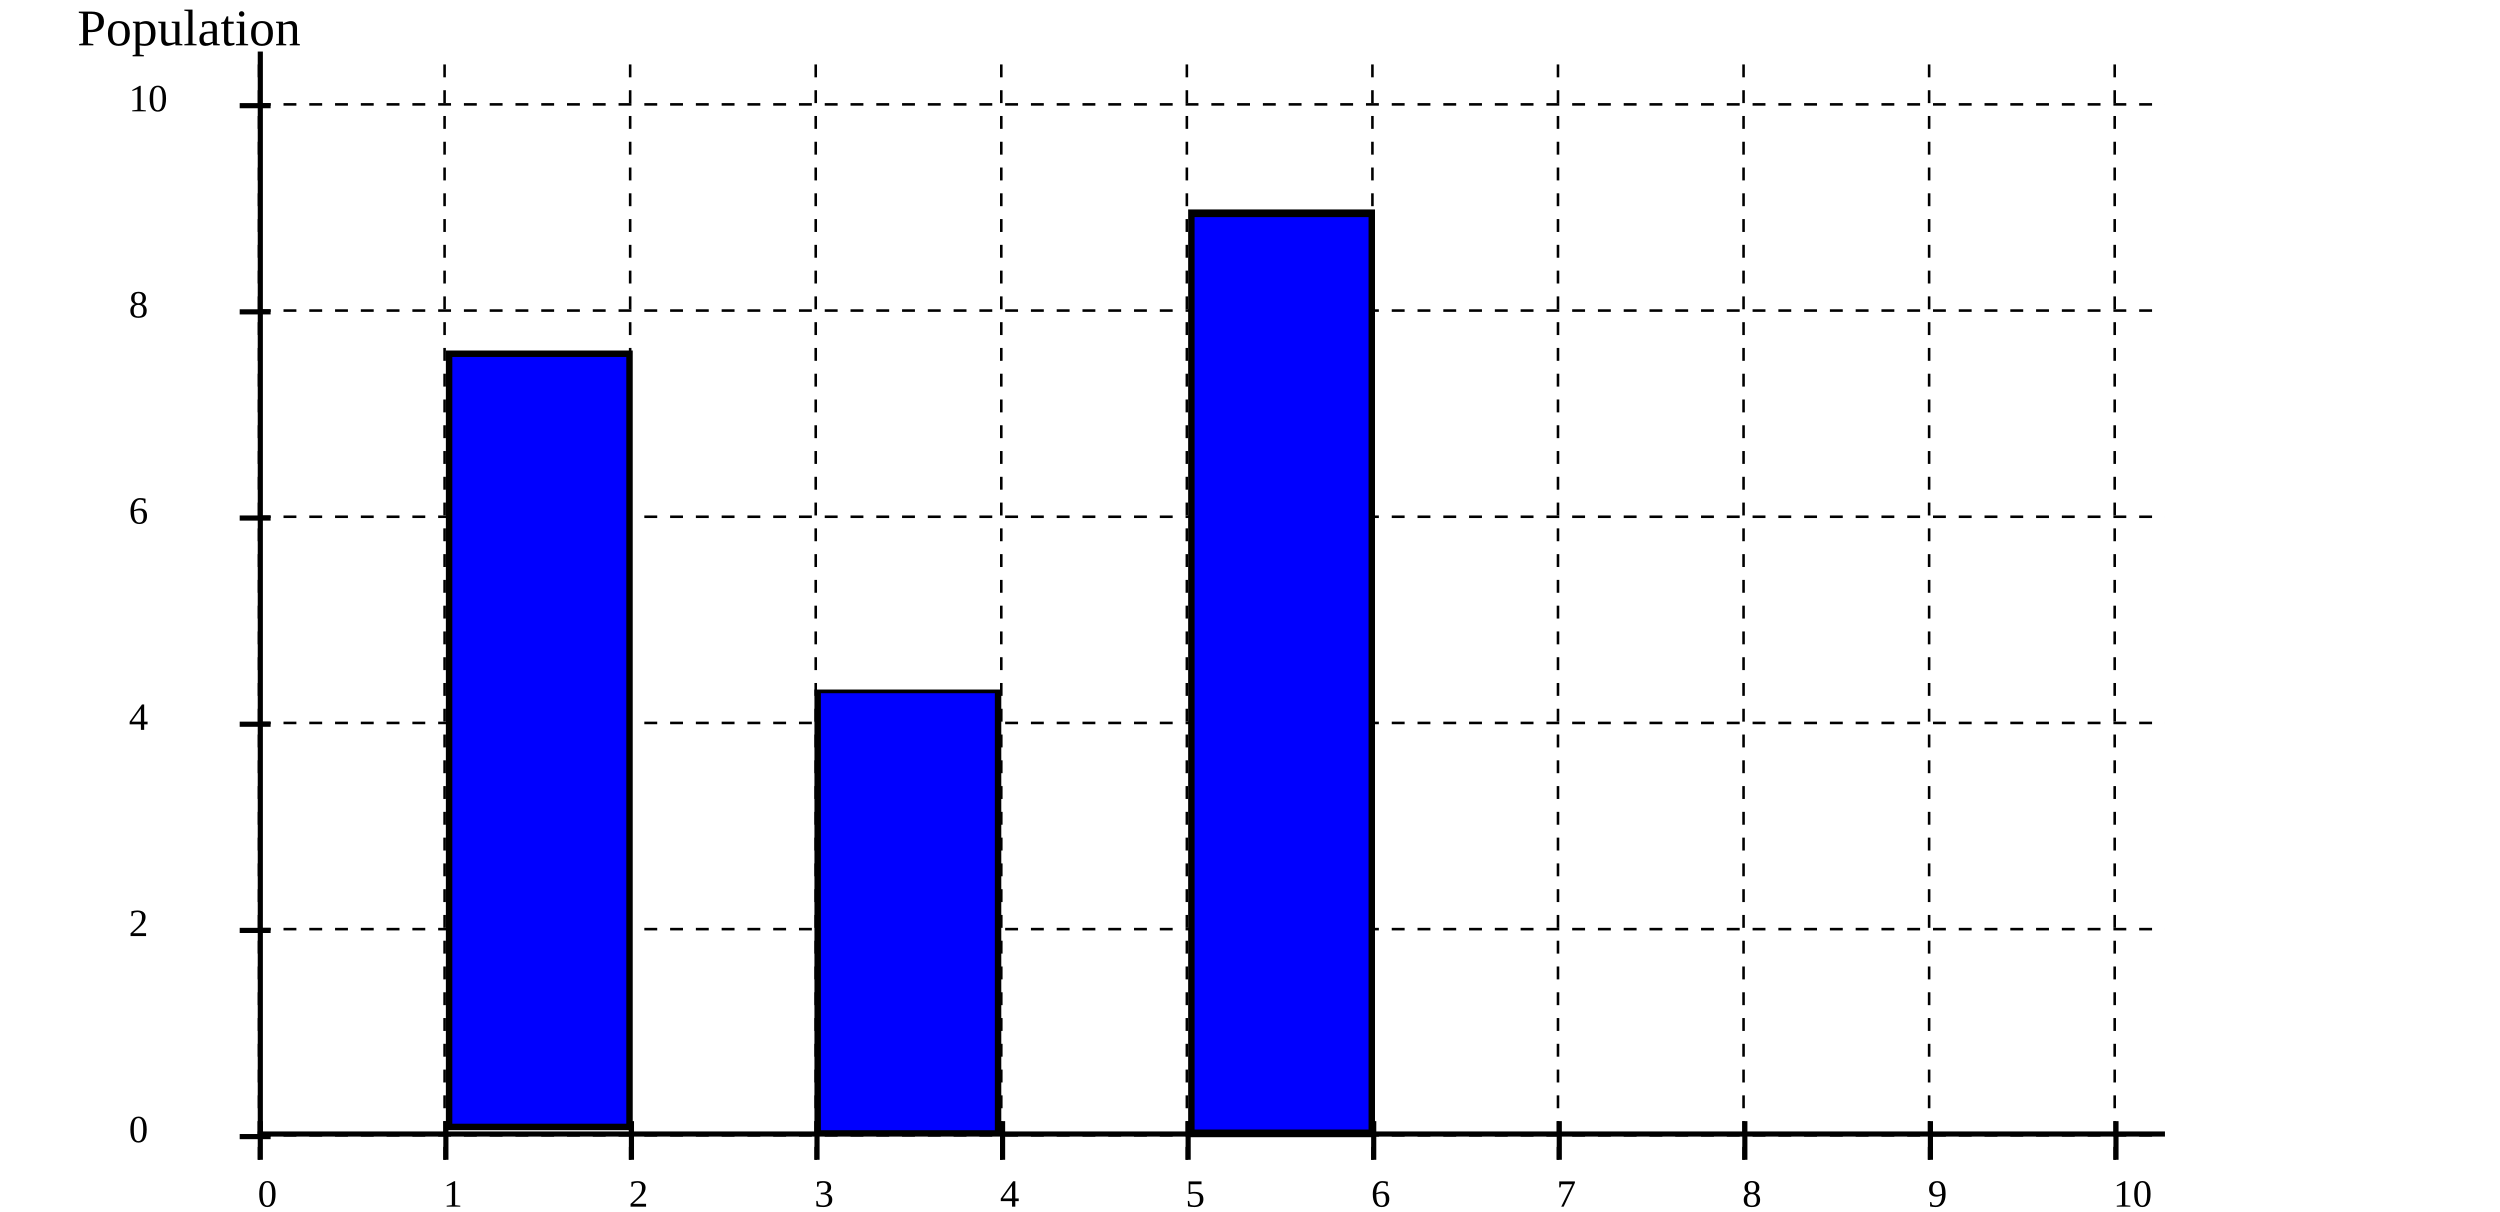
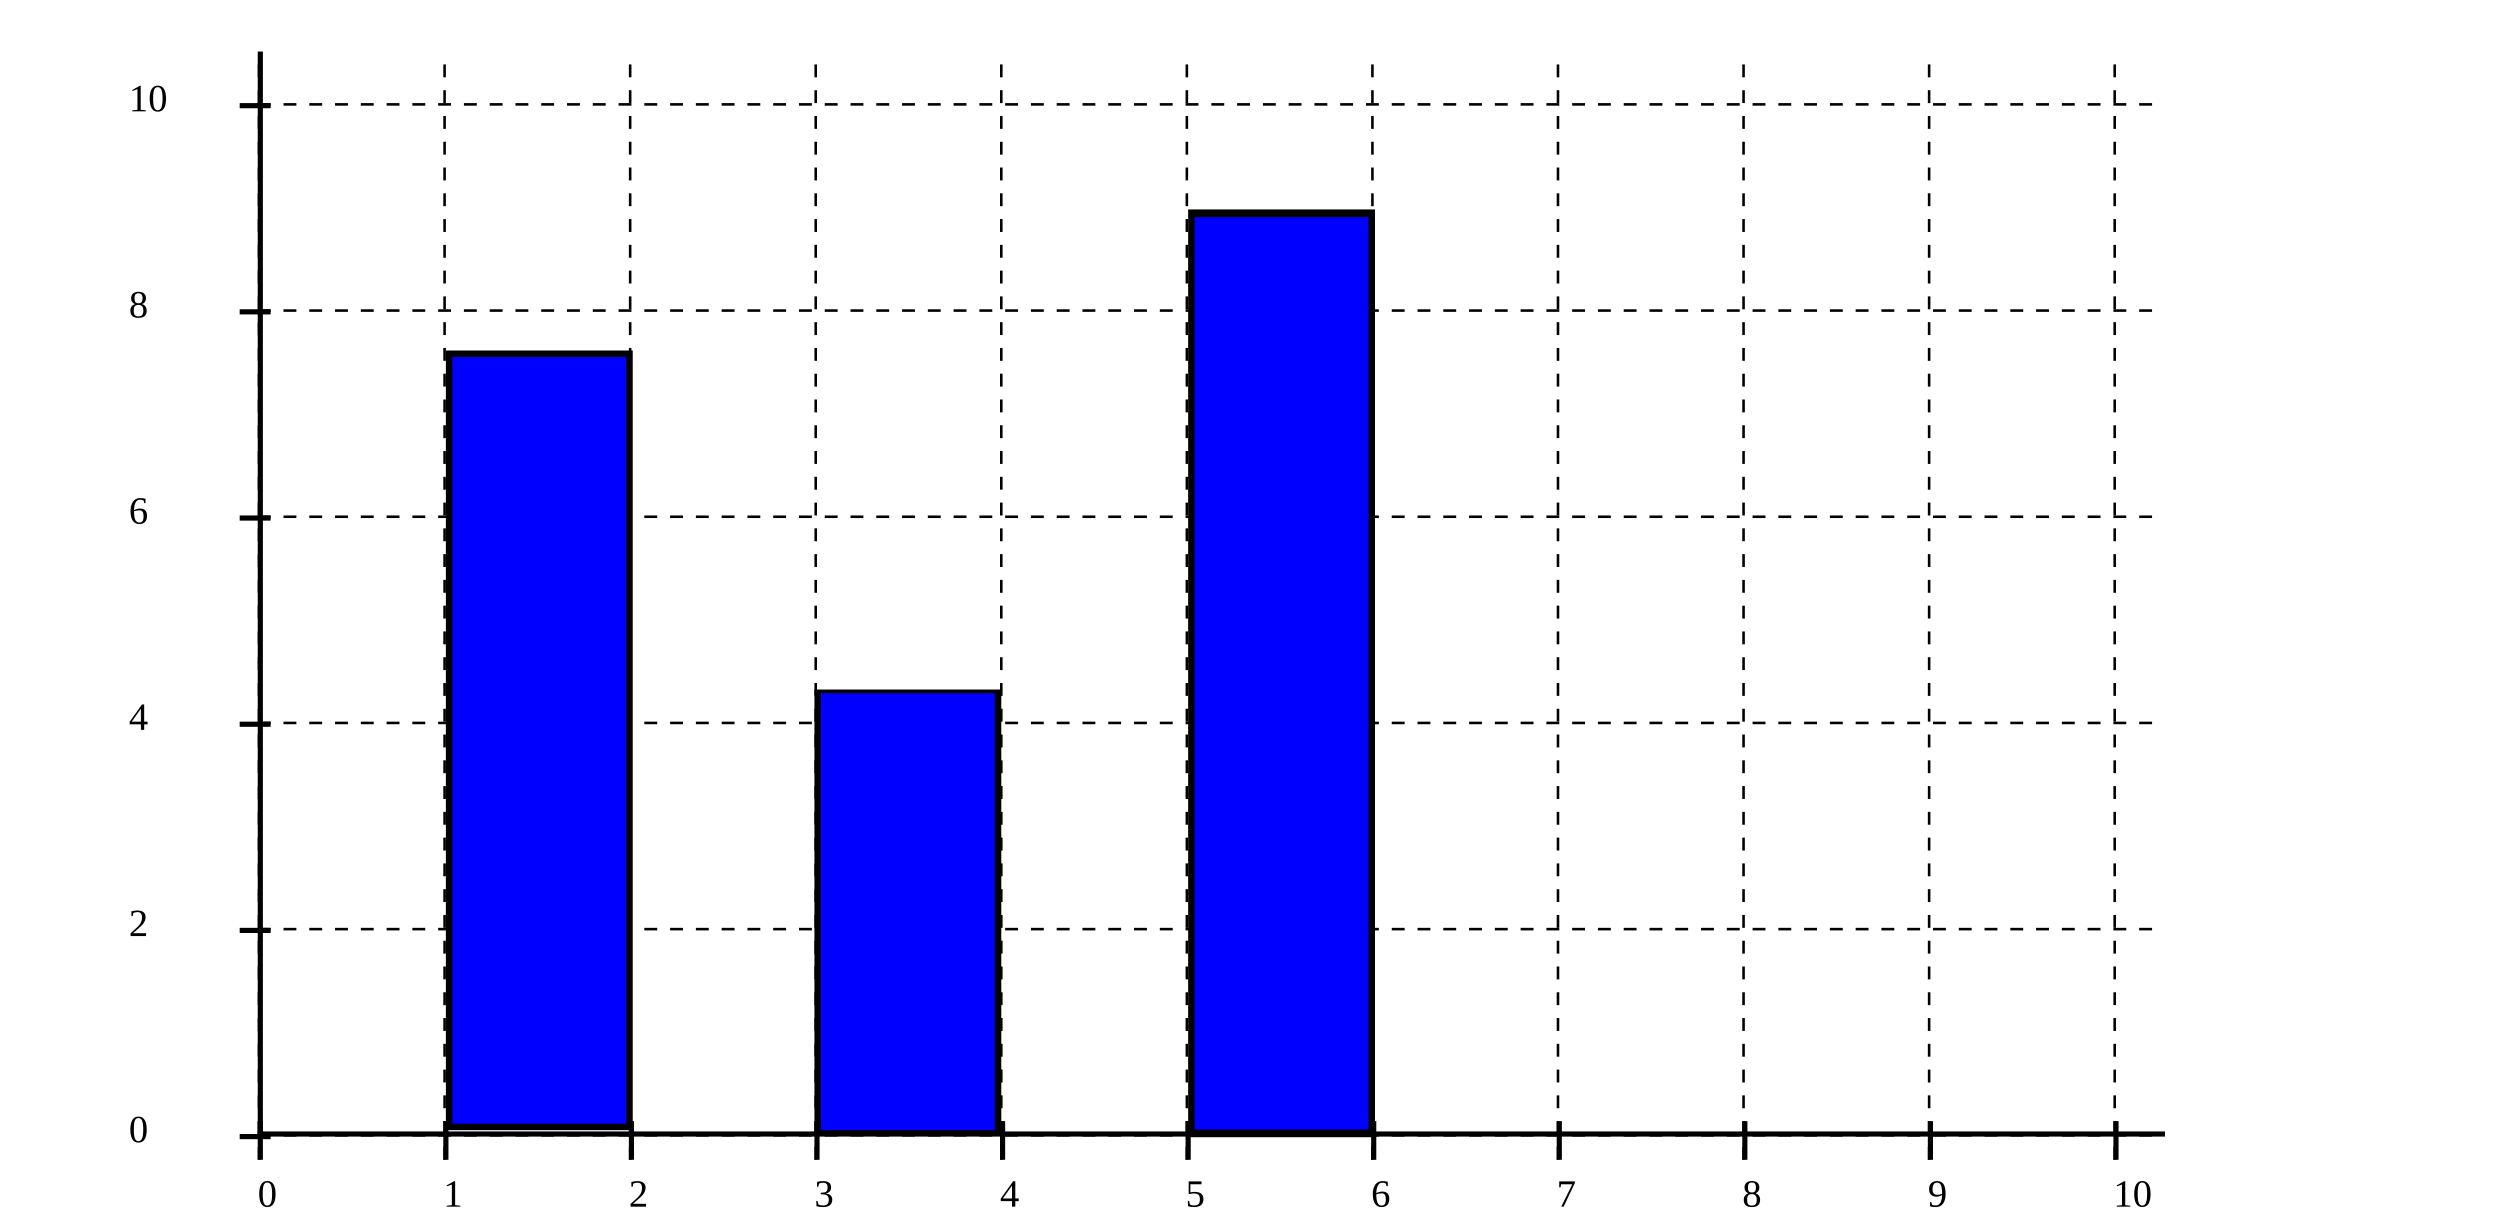
<svg xmlns="http://www.w3.org/2000/svg" version="1.1" width="970" height="470" viewBox="0 0 970 470" xml:space="preserve">
  <defs />
  <line x1="-370" y1="0" x2="370" y2="0" style="stroke: rgb(0,0,0); stroke-width: 2; stroke-dasharray: none; stroke-linecap: butt; stroke-linejoin: miter; stroke-miterlimit: 10; fill: rgb(0,0,0); fill-rule: nonzero; opacity: 1;" transform="translate(470 440)" />
  <line x1="0" y1="-210" x2="0" y2="210" style="stroke: rgb(0,0,0); stroke-width: 2; stroke-dasharray: none; stroke-linecap: butt; stroke-linejoin: miter; stroke-miterlimit: 10; fill: rgb(0,0,0); fill-rule: nonzero; opacity: 1;" transform="translate(101 230)" />
  <line x1="0" y1="7.5" x2="0" y2="-7.5" style="stroke: rgb(0,0,0); stroke-width: 2; stroke-dasharray: none; stroke-linecap: butt; stroke-linejoin: miter; stroke-miterlimit: 10; fill: rgb(0,0,0); fill-rule: nonzero; opacity: 1;" transform="translate(101 442.5)" />
  <line x1="0" y1="215" x2="0" y2="-215" style="stroke: rgb(0,0,0); stroke-width: 1; stroke-dasharray: 5 5; stroke-linecap: butt; stroke-linejoin: miter; stroke-miterlimit: 10; fill: rgb(0,0,0); fill-rule: nonzero; opacity: 1;" transform="translate(100.5 235)" />
  <g transform="translate(103.75 463.48)">
    <text font-family="Times New Roman" font-size="15" font-weight="normal" style="stroke: none; stroke-width: 1; stroke-dasharray: none; stroke-linecap: butt; stroke-linejoin: miter; stroke-miterlimit: 10; fill: rgb(0,0,0); fill-rule: nonzero; opacity: 1;">
      <tspan x="-3.75" y="4.72" fill="rgb(0,0,0)">0</tspan>
    </text>
  </g>
  <line x1="0" y1="7.5" x2="0" y2="-7.5" style="stroke: rgb(0,0,0); stroke-width: 2; stroke-dasharray: none; stroke-linecap: butt; stroke-linejoin: miter; stroke-miterlimit: 10; fill: rgb(0,0,0); fill-rule: nonzero; opacity: 1;" transform="translate(173 442.5)" />
  <line x1="0" y1="215" x2="0" y2="-215" style="stroke: rgb(0,0,0); stroke-width: 1; stroke-dasharray: 5 5; stroke-linecap: butt; stroke-linejoin: miter; stroke-miterlimit: 10; fill: rgb(0,0,0); fill-rule: nonzero; opacity: 1;" transform="translate(172.5 235)" />
  <g transform="translate(175.75 463.48)">
    <text font-family="Times New Roman" font-size="15" font-weight="normal" style="stroke: none; stroke-width: 1; stroke-dasharray: none; stroke-linecap: butt; stroke-linejoin: miter; stroke-miterlimit: 10; fill: rgb(0,0,0); fill-rule: nonzero; opacity: 1;">
      <tspan x="-3.75" y="4.72" fill="rgb(0,0,0)">1</tspan>
    </text>
  </g>
  <line x1="0" y1="7.5" x2="0" y2="-7.5" style="stroke: rgb(0,0,0); stroke-width: 2; stroke-dasharray: none; stroke-linecap: butt; stroke-linejoin: miter; stroke-miterlimit: 10; fill: rgb(0,0,0); fill-rule: nonzero; opacity: 1;" transform="translate(245 442.5)" />
  <line x1="0" y1="215" x2="0" y2="-215" style="stroke: rgb(0,0,0); stroke-width: 1; stroke-dasharray: 5 5; stroke-linecap: butt; stroke-linejoin: miter; stroke-miterlimit: 10; fill: rgb(0,0,0); fill-rule: nonzero; opacity: 1;" transform="translate(244.5 235)" />
  <g transform="translate(247.75 463.48)">
    <text font-family="Times New Roman" font-size="15" font-weight="normal" style="stroke: none; stroke-width: 1; stroke-dasharray: none; stroke-linecap: butt; stroke-linejoin: miter; stroke-miterlimit: 10; fill: rgb(0,0,0); fill-rule: nonzero; opacity: 1;">
      <tspan x="-3.75" y="4.72" fill="rgb(0,0,0)">2</tspan>
    </text>
  </g>
  <line x1="0" y1="7.5" x2="0" y2="-7.5" style="stroke: rgb(0,0,0); stroke-width: 2; stroke-dasharray: none; stroke-linecap: butt; stroke-linejoin: miter; stroke-miterlimit: 10; fill: rgb(0,0,0); fill-rule: nonzero; opacity: 1;" transform="translate(317 442.5)" />
  <line x1="0" y1="215" x2="0" y2="-215" style="stroke: rgb(0,0,0); stroke-width: 1; stroke-dasharray: 5 5; stroke-linecap: butt; stroke-linejoin: miter; stroke-miterlimit: 10; fill: rgb(0,0,0); fill-rule: nonzero; opacity: 1;" transform="translate(316.5 235)" />
  <g transform="translate(319.75 463.48)">
    <text font-family="Times New Roman" font-size="15" font-weight="normal" style="stroke: none; stroke-width: 1; stroke-dasharray: none; stroke-linecap: butt; stroke-linejoin: miter; stroke-miterlimit: 10; fill: rgb(0,0,0); fill-rule: nonzero; opacity: 1;">
      <tspan x="-3.75" y="4.72" fill="rgb(0,0,0)">3</tspan>
    </text>
  </g>
  <line x1="0" y1="7.5" x2="0" y2="-7.5" style="stroke: rgb(0,0,0); stroke-width: 2; stroke-dasharray: none; stroke-linecap: butt; stroke-linejoin: miter; stroke-miterlimit: 10; fill: rgb(0,0,0); fill-rule: nonzero; opacity: 1;" transform="translate(389 442.5)" />
  <line x1="0" y1="215" x2="0" y2="-215" style="stroke: rgb(0,0,0); stroke-width: 1; stroke-dasharray: 5 5; stroke-linecap: butt; stroke-linejoin: miter; stroke-miterlimit: 10; fill: rgb(0,0,0); fill-rule: nonzero; opacity: 1;" transform="translate(388.5 235)" />
  <g transform="translate(391.75 463.48)">
    <text font-family="Times New Roman" font-size="15" font-weight="normal" style="stroke: none; stroke-width: 1; stroke-dasharray: none; stroke-linecap: butt; stroke-linejoin: miter; stroke-miterlimit: 10; fill: rgb(0,0,0); fill-rule: nonzero; opacity: 1;">
      <tspan x="-3.75" y="4.72" fill="rgb(0,0,0)">4</tspan>
    </text>
  </g>
  <line x1="0" y1="7.5" x2="0" y2="-7.5" style="stroke: rgb(0,0,0); stroke-width: 2; stroke-dasharray: none; stroke-linecap: butt; stroke-linejoin: miter; stroke-miterlimit: 10; fill: rgb(0,0,0); fill-rule: nonzero; opacity: 1;" transform="translate(461 442.5)" />
  <line x1="0" y1="215" x2="0" y2="-215" style="stroke: rgb(0,0,0); stroke-width: 1; stroke-dasharray: 5 5; stroke-linecap: butt; stroke-linejoin: miter; stroke-miterlimit: 10; fill: rgb(0,0,0); fill-rule: nonzero; opacity: 1;" transform="translate(460.5 235)" />
  <g transform="translate(463.75 463.48)">
    <text font-family="Times New Roman" font-size="15" font-weight="normal" style="stroke: none; stroke-width: 1; stroke-dasharray: none; stroke-linecap: butt; stroke-linejoin: miter; stroke-miterlimit: 10; fill: rgb(0,0,0); fill-rule: nonzero; opacity: 1;">
      <tspan x="-3.75" y="4.72" fill="rgb(0,0,0)">5</tspan>
    </text>
  </g>
  <line x1="0" y1="7.5" x2="0" y2="-7.5" style="stroke: rgb(0,0,0); stroke-width: 2; stroke-dasharray: none; stroke-linecap: butt; stroke-linejoin: miter; stroke-miterlimit: 10; fill: rgb(0,0,0); fill-rule: nonzero; opacity: 1;" transform="translate(533 442.5)" />
  <line x1="0" y1="215" x2="0" y2="-215" style="stroke: rgb(0,0,0); stroke-width: 1; stroke-dasharray: 5 5; stroke-linecap: butt; stroke-linejoin: miter; stroke-miterlimit: 10; fill: rgb(0,0,0); fill-rule: nonzero; opacity: 1;" transform="translate(532.5 235)" />
  <g transform="translate(535.75 463.48)">
    <text font-family="Times New Roman" font-size="15" font-weight="normal" style="stroke: none; stroke-width: 1; stroke-dasharray: none; stroke-linecap: butt; stroke-linejoin: miter; stroke-miterlimit: 10; fill: rgb(0,0,0); fill-rule: nonzero; opacity: 1;">
      <tspan x="-3.75" y="4.72" fill="rgb(0,0,0)">6</tspan>
    </text>
  </g>
  <line x1="0" y1="7.5" x2="0" y2="-7.5" style="stroke: rgb(0,0,0); stroke-width: 2; stroke-dasharray: none; stroke-linecap: butt; stroke-linejoin: miter; stroke-miterlimit: 10; fill: rgb(0,0,0); fill-rule: nonzero; opacity: 1;" transform="translate(605 442.5)" />
  <line x1="0" y1="215" x2="0" y2="-215" style="stroke: rgb(0,0,0); stroke-width: 1; stroke-dasharray: 5 5; stroke-linecap: butt; stroke-linejoin: miter; stroke-miterlimit: 10; fill: rgb(0,0,0); fill-rule: nonzero; opacity: 1;" transform="translate(604.5 235)" />
  <g transform="translate(607.75 463.48)">
    <text font-family="Times New Roman" font-size="15" font-weight="normal" style="stroke: none; stroke-width: 1; stroke-dasharray: none; stroke-linecap: butt; stroke-linejoin: miter; stroke-miterlimit: 10; fill: rgb(0,0,0); fill-rule: nonzero; opacity: 1;">
      <tspan x="-3.75" y="4.72" fill="rgb(0,0,0)">7</tspan>
    </text>
  </g>
  <line x1="0" y1="7.5" x2="0" y2="-7.5" style="stroke: rgb(0,0,0); stroke-width: 2; stroke-dasharray: none; stroke-linecap: butt; stroke-linejoin: miter; stroke-miterlimit: 10; fill: rgb(0,0,0); fill-rule: nonzero; opacity: 1;" transform="translate(677 442.5)" />
  <line x1="0" y1="215" x2="0" y2="-215" style="stroke: rgb(0,0,0); stroke-width: 1; stroke-dasharray: 5 5; stroke-linecap: butt; stroke-linejoin: miter; stroke-miterlimit: 10; fill: rgb(0,0,0); fill-rule: nonzero; opacity: 1;" transform="translate(676.5 235)" />
  <g transform="translate(679.75 463.48)">
    <text font-family="Times New Roman" font-size="15" font-weight="normal" style="stroke: none; stroke-width: 1; stroke-dasharray: none; stroke-linecap: butt; stroke-linejoin: miter; stroke-miterlimit: 10; fill: rgb(0,0,0); fill-rule: nonzero; opacity: 1;">
      <tspan x="-3.75" y="4.72" fill="rgb(0,0,0)">8</tspan>
    </text>
  </g>
  <line x1="0" y1="7.5" x2="0" y2="-7.5" style="stroke: rgb(0,0,0); stroke-width: 2; stroke-dasharray: none; stroke-linecap: butt; stroke-linejoin: miter; stroke-miterlimit: 10; fill: rgb(0,0,0); fill-rule: nonzero; opacity: 1;" transform="translate(749 442.5)" />
  <line x1="0" y1="215" x2="0" y2="-215" style="stroke: rgb(0,0,0); stroke-width: 1; stroke-dasharray: 5 5; stroke-linecap: butt; stroke-linejoin: miter; stroke-miterlimit: 10; fill: rgb(0,0,0); fill-rule: nonzero; opacity: 1;" transform="translate(748.5 235)" />
  <g transform="translate(751.75 463.48)">
    <text font-family="Times New Roman" font-size="15" font-weight="normal" style="stroke: none; stroke-width: 1; stroke-dasharray: none; stroke-linecap: butt; stroke-linejoin: miter; stroke-miterlimit: 10; fill: rgb(0,0,0); fill-rule: nonzero; opacity: 1;">
      <tspan x="-3.75" y="4.72" fill="rgb(0,0,0)">9</tspan>
    </text>
  </g>
  <line x1="0" y1="7.5" x2="0" y2="-7.5" style="stroke: rgb(0,0,0); stroke-width: 2; stroke-dasharray: none; stroke-linecap: butt; stroke-linejoin: miter; stroke-miterlimit: 10; fill: rgb(0,0,0); fill-rule: nonzero; opacity: 1;" transform="translate(821 442.5)" />
  <line x1="0" y1="215" x2="0" y2="-215" style="stroke: rgb(0,0,0); stroke-width: 1; stroke-dasharray: 5 5; stroke-linecap: butt; stroke-linejoin: miter; stroke-miterlimit: 10; fill: rgb(0,0,0); fill-rule: nonzero; opacity: 1;" transform="translate(820.5 235)" />
  <g transform="translate(827.5 463.48)">
    <text font-family="Times New Roman" font-size="15" font-weight="normal" style="stroke: none; stroke-width: 1; stroke-dasharray: none; stroke-linecap: butt; stroke-linejoin: miter; stroke-miterlimit: 10; fill: rgb(0,0,0); fill-rule: nonzero; opacity: 1;">
      <tspan x="-7.5" y="4.72" fill="rgb(0,0,0)">10</tspan>
    </text>
  </g>
  <line x1="6" y1="0" x2="-6" y2="0" style="stroke: rgb(0,0,0); stroke-width: 2; stroke-dasharray: none; stroke-linecap: butt; stroke-linejoin: miter; stroke-miterlimit: 10; fill: rgb(0,0,0); fill-rule: nonzero; opacity: 1;" transform="translate(99 441)" />
  <line x1="-370" y1="0" x2="370" y2="0" style="stroke: rgb(0,0,0); stroke-width: 1; stroke-dasharray: 5 5; stroke-linecap: butt; stroke-linejoin: miter; stroke-miterlimit: 10; fill: rgb(0,0,0); fill-rule: nonzero; opacity: 1;" transform="translate(470 440.5)" />
  <g transform="translate(53.75 438.48)">
    <text font-family="Times New Roman" font-size="15" font-weight="normal" style="stroke: none; stroke-width: 1; stroke-dasharray: none; stroke-linecap: butt; stroke-linejoin: miter; stroke-miterlimit: 10; fill: rgb(0,0,0); fill-rule: nonzero; opacity: 1;">
      <tspan x="-3.75" y="4.72" fill="rgb(0,0,0)">0</tspan>
    </text>
  </g>
  <line x1="6" y1="0" x2="-6" y2="0" style="stroke: rgb(0,0,0); stroke-width: 2; stroke-dasharray: none; stroke-linecap: butt; stroke-linejoin: miter; stroke-miterlimit: 10; fill: rgb(0,0,0); fill-rule: nonzero; opacity: 1;" transform="translate(99 361)" />
  <line x1="-370" y1="0" x2="370" y2="0" style="stroke: rgb(0,0,0); stroke-width: 1; stroke-dasharray: 5 5; stroke-linecap: butt; stroke-linejoin: miter; stroke-miterlimit: 10; fill: rgb(0,0,0); fill-rule: nonzero; opacity: 1;" transform="translate(470 360.5)" />
  <g transform="translate(53.75 358.48)">
    <text font-family="Times New Roman" font-size="15" font-weight="normal" style="stroke: none; stroke-width: 1; stroke-dasharray: none; stroke-linecap: butt; stroke-linejoin: miter; stroke-miterlimit: 10; fill: rgb(0,0,0); fill-rule: nonzero; opacity: 1;">
      <tspan x="-3.75" y="4.72" fill="rgb(0,0,0)">2</tspan>
    </text>
  </g>
  <line x1="6" y1="0" x2="-6" y2="0" style="stroke: rgb(0,0,0); stroke-width: 2; stroke-dasharray: none; stroke-linecap: butt; stroke-linejoin: miter; stroke-miterlimit: 10; fill: rgb(0,0,0); fill-rule: nonzero; opacity: 1;" transform="translate(99 281)" />
  <line x1="-370" y1="0" x2="370" y2="0" style="stroke: rgb(0,0,0); stroke-width: 1; stroke-dasharray: 5 5; stroke-linecap: butt; stroke-linejoin: miter; stroke-miterlimit: 10; fill: rgb(0,0,0); fill-rule: nonzero; opacity: 1;" transform="translate(470 280.5)" />
  <g transform="translate(53.75 278.48)">
    <text font-family="Times New Roman" font-size="15" font-weight="normal" style="stroke: none; stroke-width: 1; stroke-dasharray: none; stroke-linecap: butt; stroke-linejoin: miter; stroke-miterlimit: 10; fill: rgb(0,0,0); fill-rule: nonzero; opacity: 1;">
      <tspan x="-3.75" y="4.72" fill="rgb(0,0,0)">4</tspan>
    </text>
  </g>
  <line x1="6" y1="0" x2="-6" y2="0" style="stroke: rgb(0,0,0); stroke-width: 2; stroke-dasharray: none; stroke-linecap: butt; stroke-linejoin: miter; stroke-miterlimit: 10; fill: rgb(0,0,0); fill-rule: nonzero; opacity: 1;" transform="translate(99 201)" />
  <line x1="-370" y1="0" x2="370" y2="0" style="stroke: rgb(0,0,0); stroke-width: 1; stroke-dasharray: 5 5; stroke-linecap: butt; stroke-linejoin: miter; stroke-miterlimit: 10; fill: rgb(0,0,0); fill-rule: nonzero; opacity: 1;" transform="translate(470 200.5)" />
  <g transform="translate(53.75 198.47)">
    <text font-family="Times New Roman" font-size="15" font-weight="normal" style="stroke: none; stroke-width: 1; stroke-dasharray: none; stroke-linecap: butt; stroke-linejoin: miter; stroke-miterlimit: 10; fill: rgb(0,0,0); fill-rule: nonzero; opacity: 1;">
      <tspan x="-3.75" y="4.72" fill="rgb(0,0,0)">6</tspan>
    </text>
  </g>
  <line x1="6" y1="0" x2="-6" y2="0" style="stroke: rgb(0,0,0); stroke-width: 2; stroke-dasharray: none; stroke-linecap: butt; stroke-linejoin: miter; stroke-miterlimit: 10; fill: rgb(0,0,0); fill-rule: nonzero; opacity: 1;" transform="translate(99 121)" />
  <line x1="-370" y1="0" x2="370" y2="0" style="stroke: rgb(0,0,0); stroke-width: 1; stroke-dasharray: 5 5; stroke-linecap: butt; stroke-linejoin: miter; stroke-miterlimit: 10; fill: rgb(0,0,0); fill-rule: nonzero; opacity: 1;" transform="translate(470 120.5)" />
  <g transform="translate(53.75 118.47)">
    <text font-family="Times New Roman" font-size="15" font-weight="normal" style="stroke: none; stroke-width: 1; stroke-dasharray: none; stroke-linecap: butt; stroke-linejoin: miter; stroke-miterlimit: 10; fill: rgb(0,0,0); fill-rule: nonzero; opacity: 1;">
      <tspan x="-3.75" y="4.72" fill="rgb(0,0,0)">8</tspan>
    </text>
  </g>
  <line x1="6" y1="0" x2="-6" y2="0" style="stroke: rgb(0,0,0); stroke-width: 2; stroke-dasharray: none; stroke-linecap: butt; stroke-linejoin: miter; stroke-miterlimit: 10; fill: rgb(0,0,0); fill-rule: nonzero; opacity: 1;" transform="translate(99 41)" />
  <line x1="-370" y1="0" x2="370" y2="0" style="stroke: rgb(0,0,0); stroke-width: 1; stroke-dasharray: 5 5; stroke-linecap: butt; stroke-linejoin: miter; stroke-miterlimit: 10; fill: rgb(0,0,0); fill-rule: nonzero; opacity: 1;" transform="translate(470 40.5)" />
  <g transform="translate(57.5 38.48)">
    <text font-family="Times New Roman" font-size="15" font-weight="normal" style="stroke: none; stroke-width: 1; stroke-dasharray: none; stroke-linecap: butt; stroke-linejoin: miter; stroke-miterlimit: 10; fill: rgb(0,0,0); fill-rule: nonzero; opacity: 1;">
      <tspan x="-7.5" y="4.72" fill="rgb(0,0,0)">10</tspan>
    </text>
  </g>
-   <g id="textArea" transform="translate(696.66 491.3)">
-     <text font-family="Times New Roman" font-size="20" font-weight="normal" style="stroke: none; stroke-width: 1; stroke-dasharray: none; stroke-linecap: butt; stroke-linejoin: miter; stroke-miterlimit: 10; fill: rgb(0,0,0); fill-rule: nonzero; opacity: 1;">
-       <tspan x="-16.66" y="6.3" style="stroke: none; stroke-width: 0; stroke-dasharray: none; stroke-linecap: butt; stroke-linejoin: miter; stroke-miterlimit: 4; fill: rgb(0,0,0); fill-rule: ; opacity: 1;">A</tspan>
-       <tspan x="-2.22" y="6.3" style="stroke: none; stroke-width: 0; stroke-dasharray: none; stroke-linecap: butt; stroke-linejoin: miter; stroke-miterlimit: 4; fill: rgb(0,0,0); fill-rule: ; opacity: 1;">g</tspan>
-       <tspan x="7.78" y="6.3" style="stroke: none; stroke-width: 0; stroke-dasharray: none; stroke-linecap: butt; stroke-linejoin: miter; stroke-miterlimit: 4; fill: rgb(0,0,0); fill-rule: ; opacity: 1;">e</tspan>
-     </text>
-   </g>
-   <g id="textArea" transform="translate(73.33 11.3)">
-     <text font-family="Times New Roman" font-size="20" font-weight="normal" style="stroke: none; stroke-width: 1; stroke-dasharray: none; stroke-linecap: butt; stroke-linejoin: miter; stroke-miterlimit: 10; fill: rgb(0,0,0); fill-rule: nonzero; opacity: 1;">
-       <tspan x="-43.33" y="6.3" style="stroke: none; stroke-width: 0; stroke-dasharray: none; stroke-linecap: butt; stroke-linejoin: miter; stroke-miterlimit: 4; fill: rgb(0,0,0); fill-rule: ; opacity: 1;">P</tspan>
-       <tspan x="-32.21" y="6.3" style="stroke: none; stroke-width: 0; stroke-dasharray: none; stroke-linecap: butt; stroke-linejoin: miter; stroke-miterlimit: 4; fill: rgb(0,0,0); fill-rule: ; opacity: 1;">o</tspan>
-       <tspan x="-22.21" y="6.3" style="stroke: none; stroke-width: 0; stroke-dasharray: none; stroke-linecap: butt; stroke-linejoin: miter; stroke-miterlimit: 4; fill: rgb(0,0,0); fill-rule: ; opacity: 1;">p</tspan>
-       <tspan x="-12.21" y="6.3" style="stroke: none; stroke-width: 0; stroke-dasharray: none; stroke-linecap: butt; stroke-linejoin: miter; stroke-miterlimit: 4; fill: rgb(0,0,0); fill-rule: ; opacity: 1;">u</tspan>
-       <tspan x="-2.21" y="6.3" style="stroke: none; stroke-width: 0; stroke-dasharray: none; stroke-linecap: butt; stroke-linejoin: miter; stroke-miterlimit: 4; fill: rgb(0,0,0); fill-rule: ; opacity: 1;">l</tspan>
-       <tspan x="3.34" y="6.3" style="stroke: none; stroke-width: 0; stroke-dasharray: none; stroke-linecap: butt; stroke-linejoin: miter; stroke-miterlimit: 4; fill: rgb(0,0,0); fill-rule: ; opacity: 1;">a</tspan>
-       <tspan x="12.22" y="6.3" style="stroke: none; stroke-width: 0; stroke-dasharray: none; stroke-linecap: butt; stroke-linejoin: miter; stroke-miterlimit: 4; fill: rgb(0,0,0); fill-rule: ; opacity: 1;">t</tspan>
-       <tspan x="17.78" y="6.3" style="stroke: none; stroke-width: 0; stroke-dasharray: none; stroke-linecap: butt; stroke-linejoin: miter; stroke-miterlimit: 4; fill: rgb(0,0,0); fill-rule: ; opacity: 1;">i</tspan>
-       <tspan x="23.33" y="6.3" style="stroke: none; stroke-width: 0; stroke-dasharray: none; stroke-linecap: butt; stroke-linejoin: miter; stroke-miterlimit: 4; fill: rgb(0,0,0); fill-rule: ; opacity: 1;">o</tspan>
-       <tspan x="33.33" y="6.3" style="stroke: none; stroke-width: 0; stroke-dasharray: none; stroke-linecap: butt; stroke-linejoin: miter; stroke-miterlimit: 4; fill: rgb(0,0,0); fill-rule: ; opacity: 1;">n</tspan>
-     </text>
-   </g>
  <rect x="-35" y="-150" rx="0" ry="0" width="70" height="300" style="stroke: rgb(0,0,0); stroke-width: 2.5; stroke-dasharray: none; stroke-linecap: butt; stroke-linejoin: miter; stroke-miterlimit: 10; fill: rgb(0,0,255); fill-rule: nonzero; opacity: 1;" transform="translate(209.25 287.25)" />
  <rect x="-35" y="-150" rx="0" ry="0" width="70" height="300" style="stroke: rgb(0,0,0); stroke-width: 2.5; stroke-dasharray: none; stroke-linecap: butt; stroke-linejoin: miter; stroke-miterlimit: 10; fill: rgb(0,0,255); fill-rule: nonzero; opacity: 1;" transform="translate(352.25 353.75) scale(1 0.57)" />
  <rect x="-35" y="-150" rx="0" ry="0" width="70" height="300" style="stroke: rgb(0,0,0); stroke-width: 2.5; stroke-dasharray: none; stroke-linecap: butt; stroke-linejoin: miter; stroke-miterlimit: 10; fill: rgb(0,0,255); fill-rule: nonzero; opacity: 1;" transform="translate(497.25 261.25) scale(1 1.19)" />
</svg>
